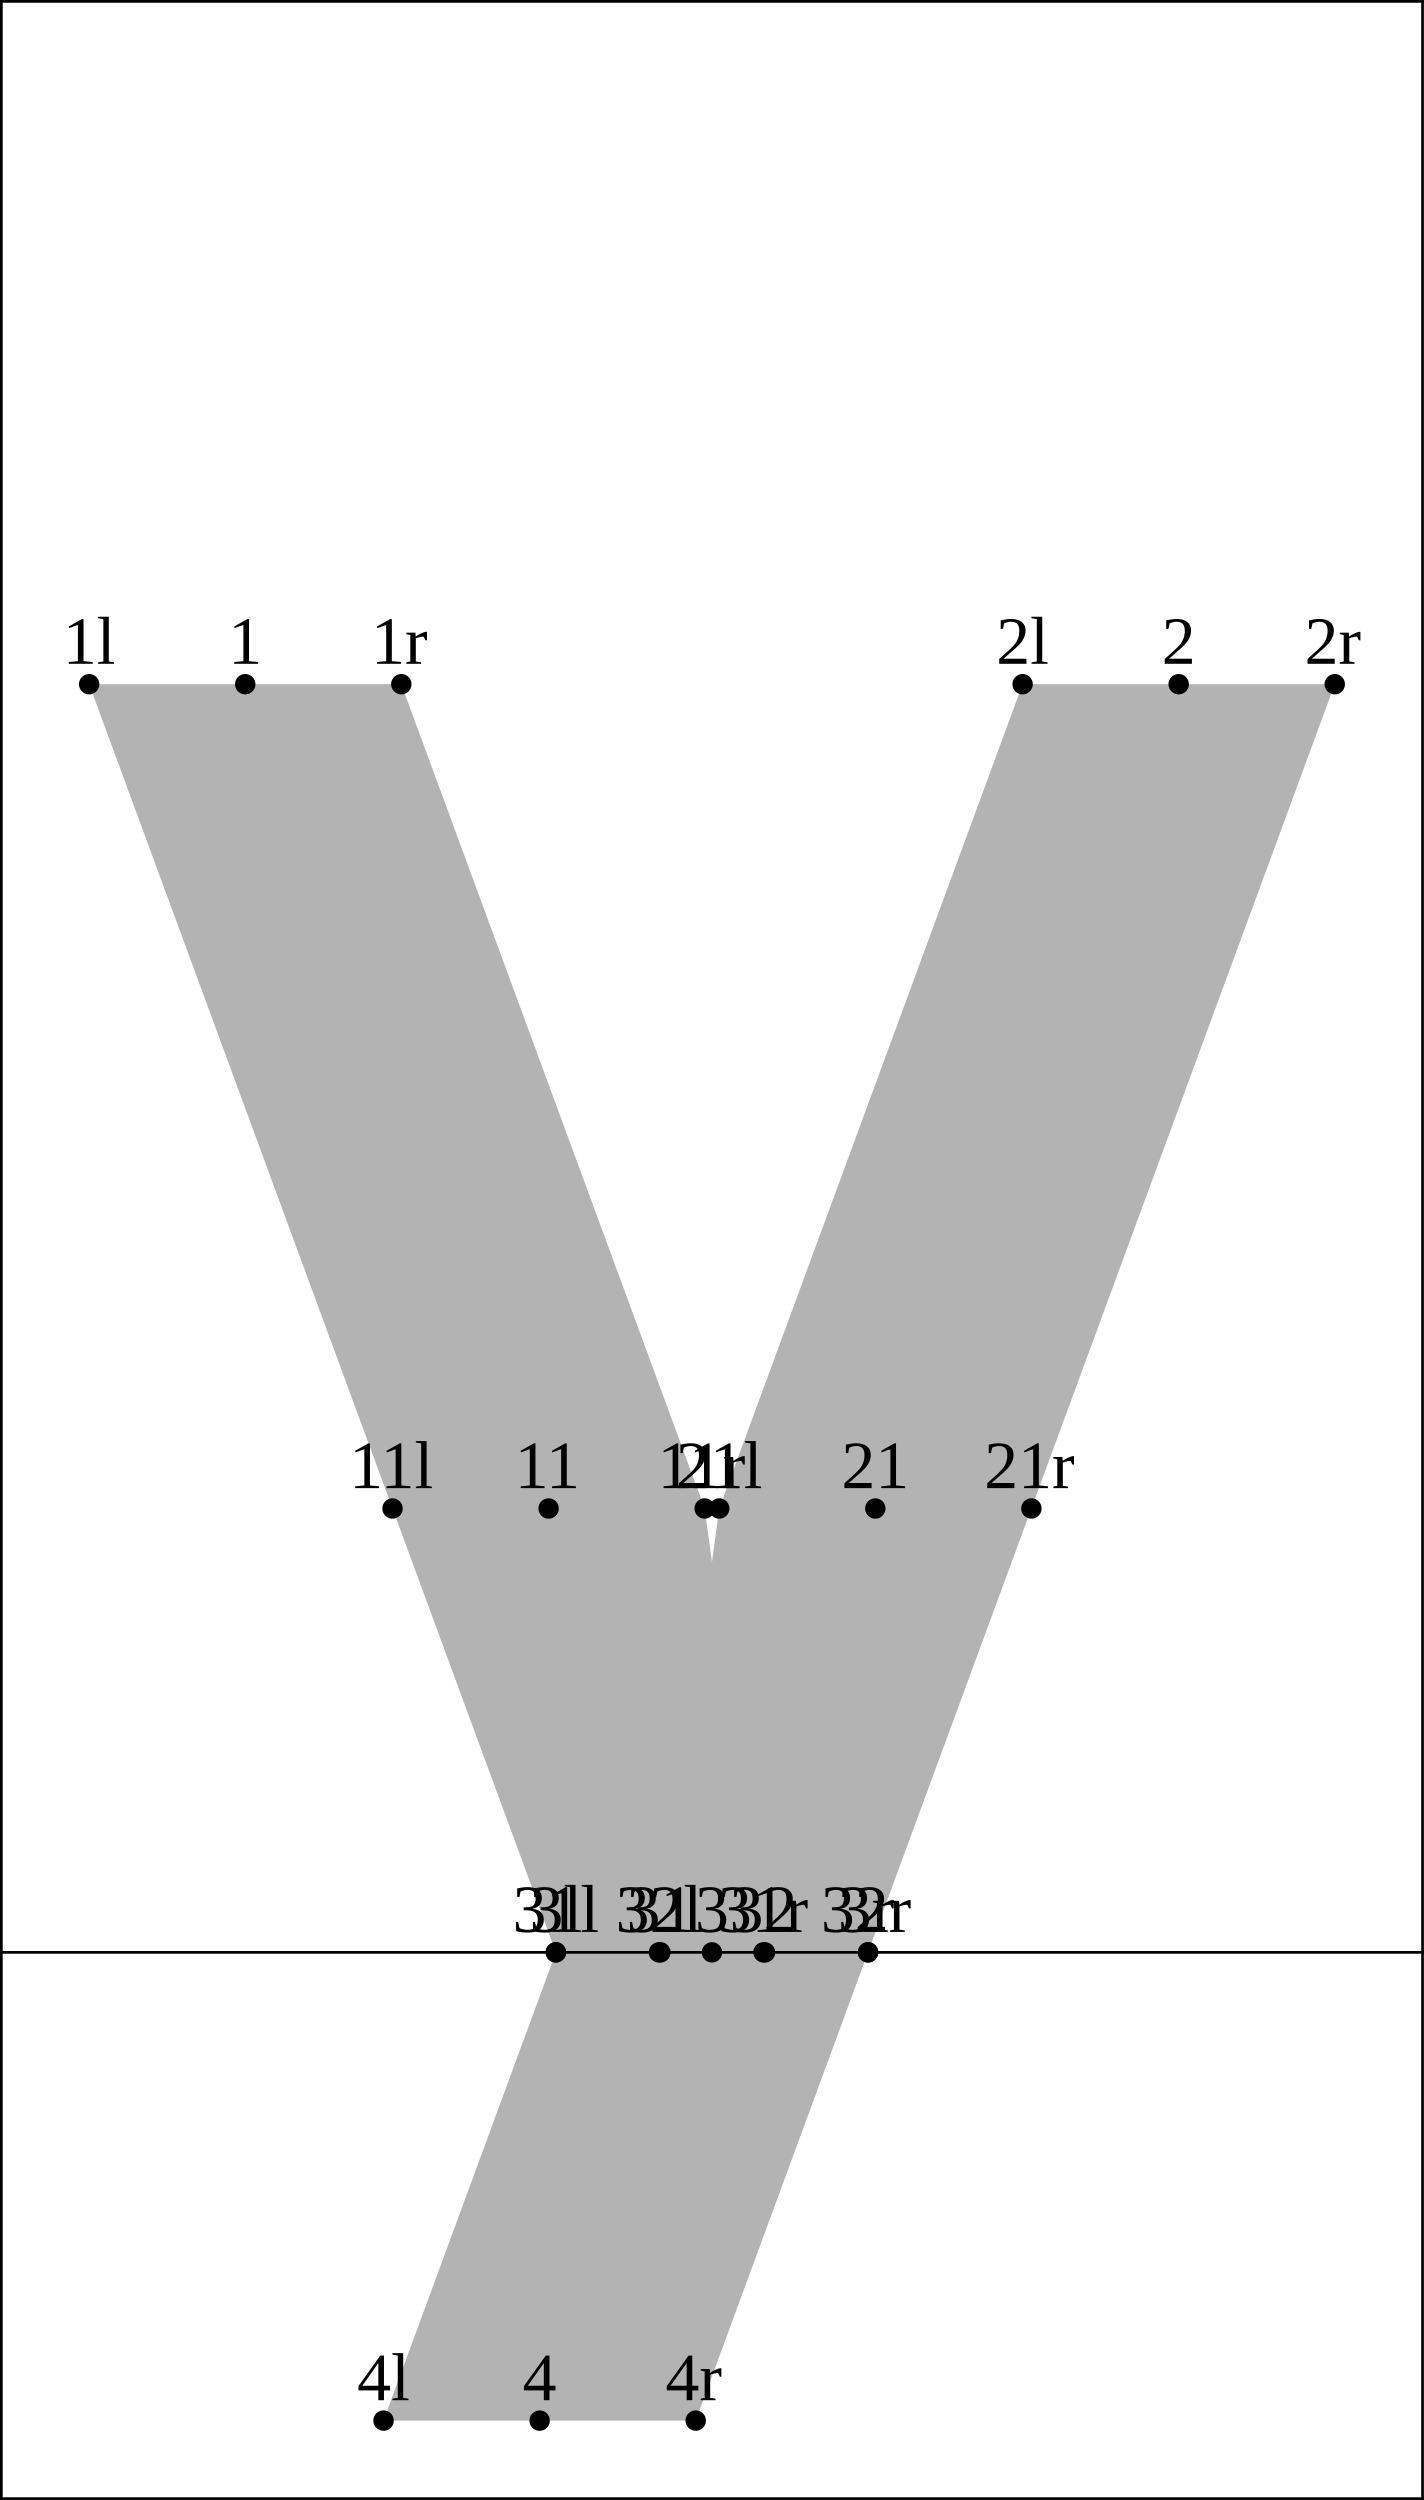
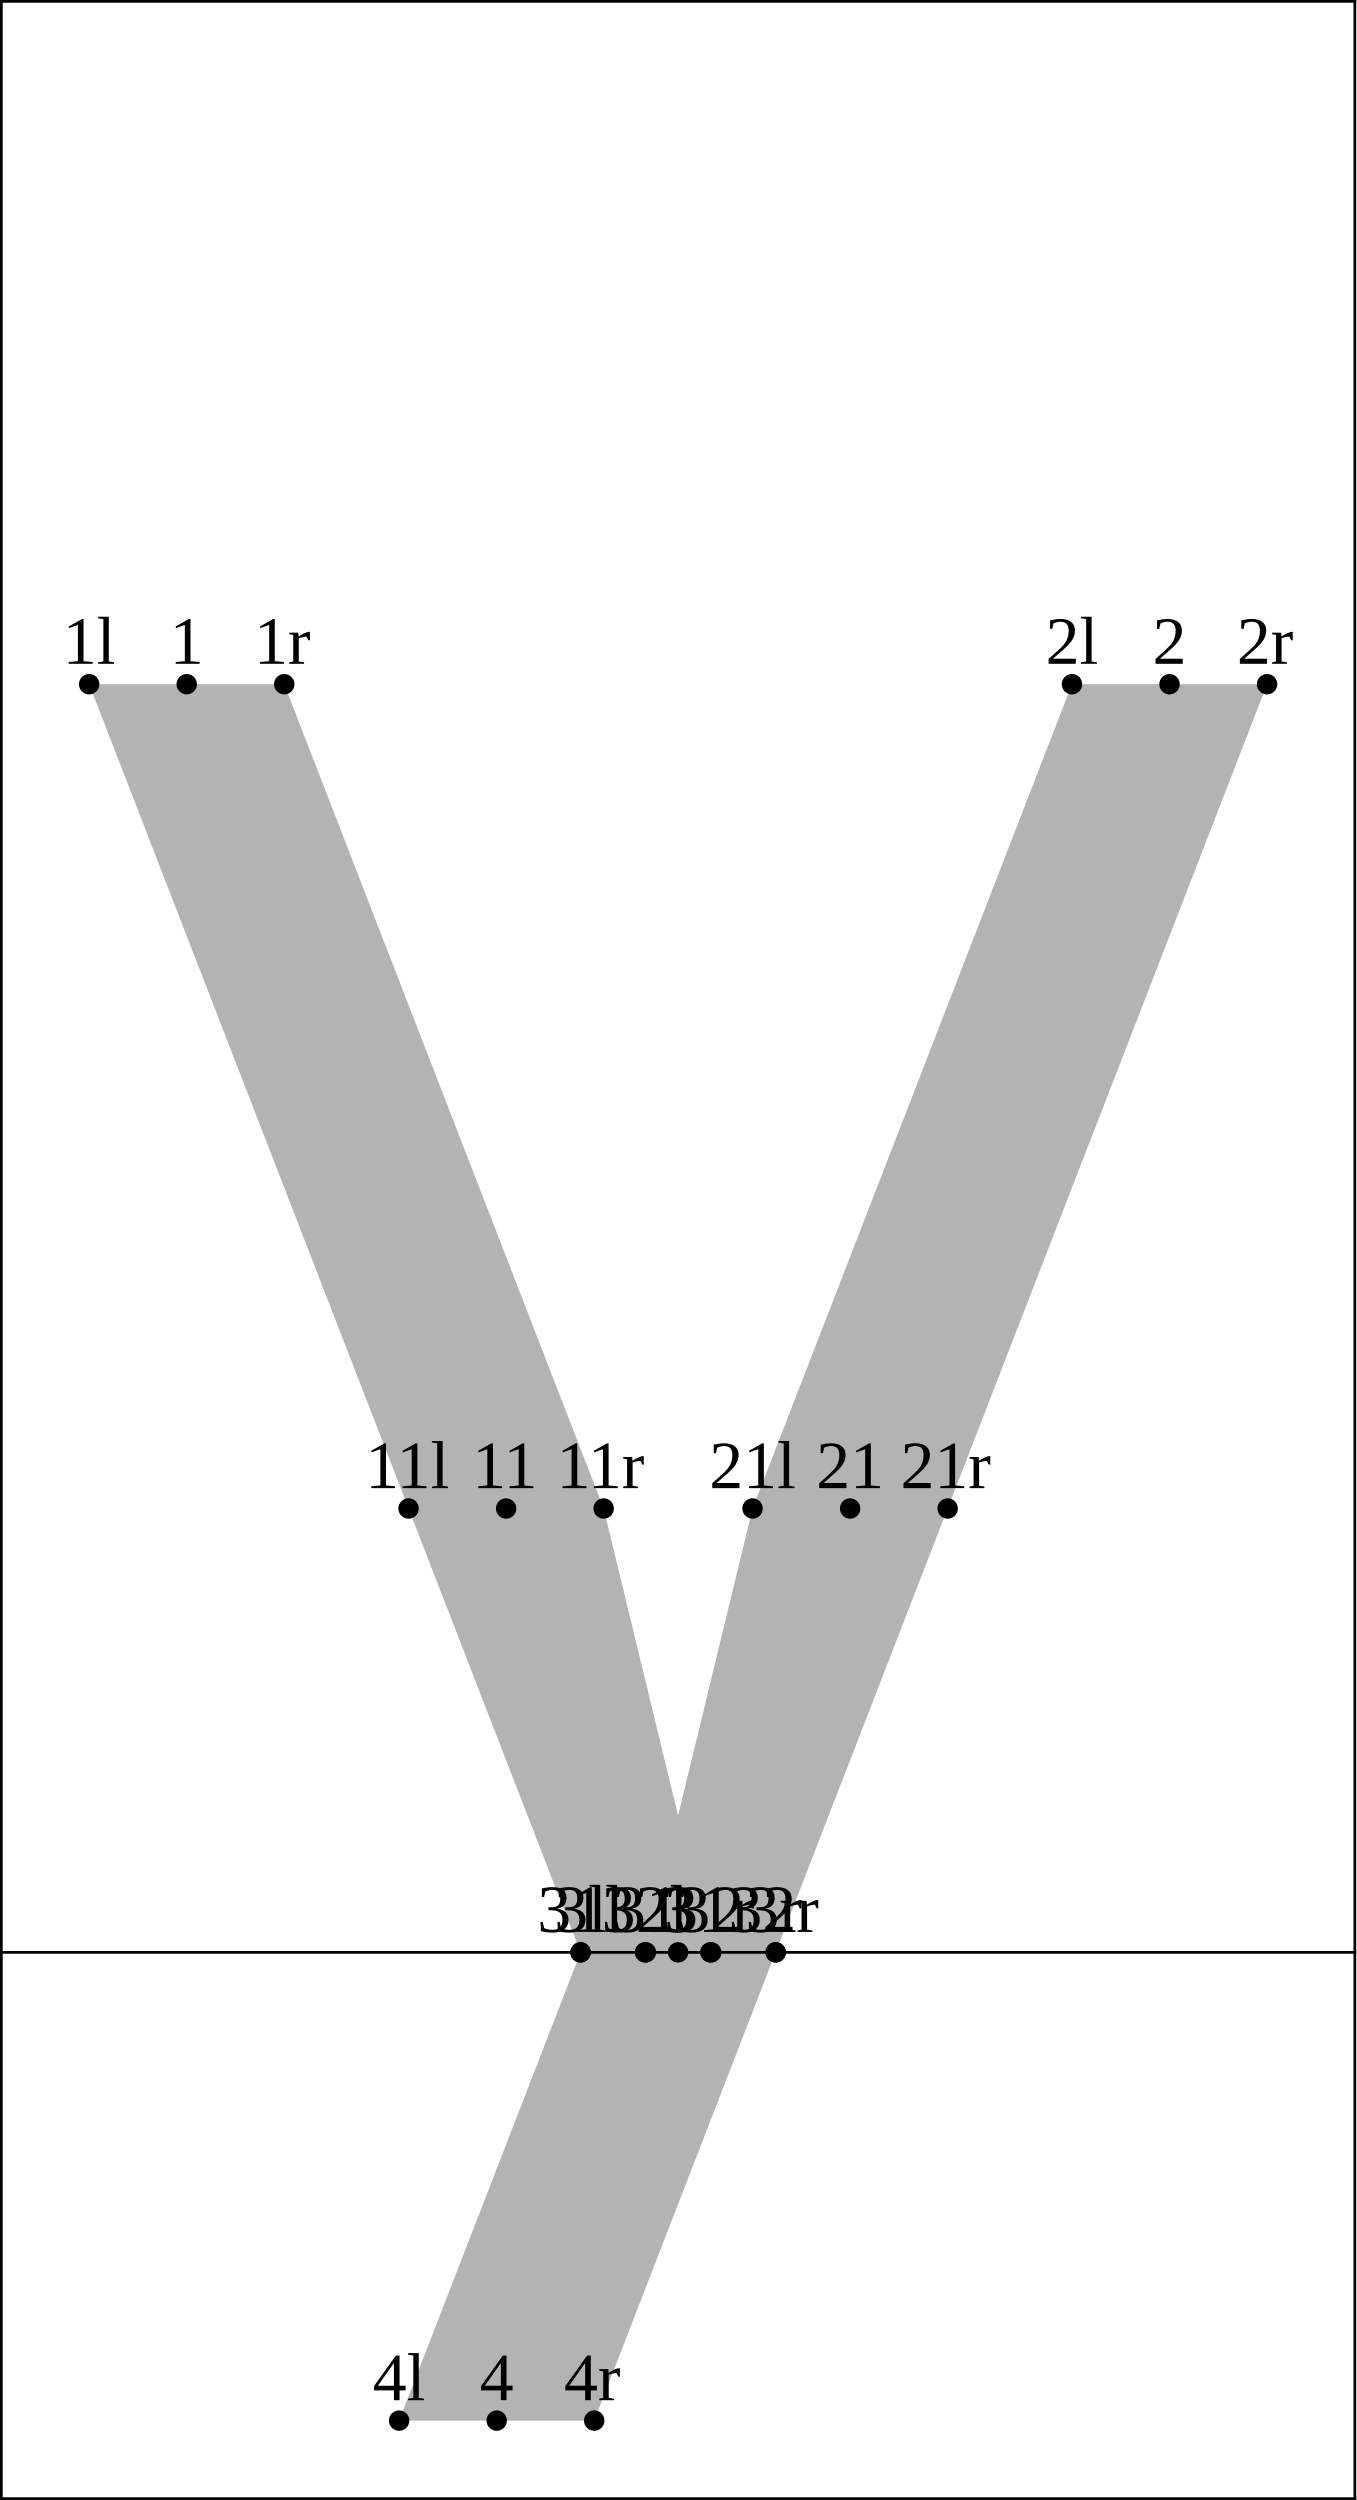
- <svg xmlns="http://www.w3.org/2000/svg" version="1.1" width="209.406" height="367.662" viewBox="0 0 209.406 367.662">
-   <path d="M13.112 100.623L57.726 221.847L81.749 287.123L112.507 287.123L103.633 221.847L59.019 100.623Z" style="fill: rgb(70%,70%,70%);stroke: none;" />
-   <path d="M150.387 100.623L105.773 221.847L96.899 287.123L127.657 287.123L151.681 221.847L196.295 100.623Z" style="fill: rgb(70%,70%,70%);stroke: none;" />
-   <path d="M81.749 287.123L56.406 355.985L102.314 355.985L127.657 287.123Z" style="fill: rgb(70%,70%,70%);stroke: none;" />
+ <svg xmlns="http://www.w3.org/2000/svg" version="1.1" width="199.453" height="367.662" viewBox="0 0 199.453 367.662">
+   <path d="M13.112 100.623L60.086 221.847L85.38 287.123L104.604 287.123L88.778 221.847L41.804 100.623Z" style="fill: rgb(70%,70%,70%);stroke: none;" />
+   <path d="M157.649 100.623L110.675 221.847L94.849 287.123L114.073 287.123L139.367 221.847L186.342 100.623Z" style="fill: rgb(70%,70%,70%);stroke: none;" />
+   <path d="M85.38 287.123L58.696 355.985L87.389 355.985L114.073 287.123Z" style="fill: rgb(70%,70%,70%);stroke: none;" />
  <g transform="translate(9.237183 97.62328)" style="fill: rgb(0%,0%,0%);">
    <text font-size="9.963">1l</text>
  </g>
  <path d="M13.112 100.623l0 0" style="stroke:rgb(0%,0%,0%); stroke-width: 3;stroke-linecap: round;stroke-linejoin: round;stroke-miterlimit: 10;fill: none;" />
-   <g transform="translate(146.5126 97.62328)" style="fill: rgb(0%,0%,0%);">
+   <g transform="translate(153.7748 97.62328)" style="fill: rgb(0%,0%,0%);">
    <text font-size="9.963">2l</text>
  </g>
-   <path d="M150.387 100.623l0 0" style="stroke:rgb(0%,0%,0%); stroke-width: 3;stroke-linecap: round;stroke-linejoin: round;stroke-miterlimit: 10;fill: none;" />
-   <g transform="translate(77.87489 284.1234)" style="fill: rgb(0%,0%,0%);">
+   <path d="M157.649 100.623l0 0" style="stroke:rgb(0%,0%,0%); stroke-width: 3;stroke-linecap: round;stroke-linejoin: round;stroke-miterlimit: 10;fill: none;" />
+   <g transform="translate(81.50598 284.1234)" style="fill: rgb(0%,0%,0%);">
    <text font-size="9.963">3l</text>
  </g>
-   <path d="M81.749 287.123l0 0" style="stroke:rgb(0%,0%,0%); stroke-width: 3;stroke-linecap: round;stroke-linejoin: round;stroke-miterlimit: 10;fill: none;" />
-   <g transform="translate(52.53165 352.9852)" style="fill: rgb(0%,0%,0%);">
+   <path d="M85.38 287.123l0 0" style="stroke:rgb(0%,0%,0%); stroke-width: 3;stroke-linecap: round;stroke-linejoin: round;stroke-miterlimit: 10;fill: none;" />
+   <g transform="translate(54.82202 352.9852)" style="fill: rgb(0%,0%,0%);">
    <text font-size="9.963">4l</text>
  </g>
-   <path d="M56.406 355.985l0 0" style="stroke:rgb(0%,0%,0%); stroke-width: 3;stroke-linecap: round;stroke-linejoin: round;stroke-miterlimit: 10;fill: none;" />
-   <g transform="translate(51.36061 218.8472)" style="fill: rgb(0%,0%,0%);">
+   <path d="M58.696 355.985l0 0" style="stroke:rgb(0%,0%,0%); stroke-width: 3;stroke-linecap: round;stroke-linejoin: round;stroke-miterlimit: 10;fill: none;" />
+   <g transform="translate(53.7208 218.8472)" style="fill: rgb(0%,0%,0%);">
    <text font-size="9.963">11l</text>
  </g>
-   <path d="M57.726 221.847l0 0" style="stroke:rgb(0%,0%,0%); stroke-width: 3;stroke-linecap: round;stroke-linejoin: round;stroke-miterlimit: 10;fill: none;" />
-   <g transform="translate(99.40784 218.8472)" style="fill: rgb(0%,0%,0%);">
+   <path d="M60.086 221.847l0 0" style="stroke:rgb(0%,0%,0%); stroke-width: 3;stroke-linecap: round;stroke-linejoin: round;stroke-miterlimit: 10;fill: none;" />
+   <g transform="translate(104.3098 218.8472)" style="fill: rgb(0%,0%,0%);">
    <text font-size="9.963">21l</text>
  </g>
-   <path d="M105.773 221.847l0 0" style="stroke:rgb(0%,0%,0%); stroke-width: 3;stroke-linecap: round;stroke-linejoin: round;stroke-miterlimit: 10;fill: none;" />
-   <g transform="translate(75.38423 284.1234)" style="fill: rgb(0%,0%,0%);">
+   <path d="M110.675 221.847l0 0" style="stroke:rgb(0%,0%,0%); stroke-width: 3;stroke-linecap: round;stroke-linejoin: round;stroke-miterlimit: 10;fill: none;" />
+   <g transform="translate(79.01532 284.1234)" style="fill: rgb(0%,0%,0%);">
    <text font-size="9.963">31l</text>
  </g>
-   <path d="M81.749 287.123l0 0" style="stroke:rgb(0%,0%,0%); stroke-width: 3;stroke-linecap: round;stroke-linejoin: round;stroke-miterlimit: 10;fill: none;" />
-   <g transform="translate(90.53384 284.1234)" style="fill: rgb(0%,0%,0%);">
+   <path d="M85.38 287.123l0 0" style="stroke:rgb(0%,0%,0%); stroke-width: 3;stroke-linecap: round;stroke-linejoin: round;stroke-miterlimit: 10;fill: none;" />
+   <g transform="translate(88.48387 284.1234)" style="fill: rgb(0%,0%,0%);">
    <text font-size="9.963">32l</text>
  </g>
-   <path d="M96.899 287.123l0 0" style="stroke:rgb(0%,0%,0%); stroke-width: 3;stroke-linecap: round;stroke-linejoin: round;stroke-miterlimit: 10;fill: none;" />
-   <g transform="translate(33.57474 97.62328)" style="fill: rgb(0%,0%,0%);">
+   <path d="M94.849 287.123l0 0" style="stroke:rgb(0%,0%,0%); stroke-width: 3;stroke-linecap: round;stroke-linejoin: round;stroke-miterlimit: 10;fill: none;" />
+   <g transform="translate(24.9671 97.62328)" style="fill: rgb(0%,0%,0%);">
    <text font-size="9.963">1</text>
  </g>
-   <path d="M36.065 100.623l0 0" style="stroke:rgb(0%,0%,0%); stroke-width: 3;stroke-linecap: round;stroke-linejoin: round;stroke-miterlimit: 10;fill: none;" />
-   <g transform="translate(170.8502 97.62328)" style="fill: rgb(0%,0%,0%);">
+   <path d="M27.458 100.623l0 0" style="stroke:rgb(0%,0%,0%); stroke-width: 3;stroke-linecap: round;stroke-linejoin: round;stroke-miterlimit: 10;fill: none;" />
+   <g transform="translate(169.5047 97.62328)" style="fill: rgb(0%,0%,0%);">
    <text font-size="9.963">2</text>
  </g>
-   <path d="M173.341 100.623l0 0" style="stroke:rgb(0%,0%,0%); stroke-width: 3;stroke-linecap: round;stroke-linejoin: round;stroke-miterlimit: 10;fill: none;" />
-   <g transform="translate(102.2124 284.1234)" style="fill: rgb(0%,0%,0%);">
+   <path d="M171.995 100.623l0 0" style="stroke:rgb(0%,0%,0%); stroke-width: 3;stroke-linecap: round;stroke-linejoin: round;stroke-miterlimit: 10;fill: none;" />
+   <g transform="translate(97.23592 284.1234)" style="fill: rgb(0%,0%,0%);">
    <text font-size="9.963">3</text>
  </g>
-   <path d="M104.703 287.123l0 0" style="stroke:rgb(0%,0%,0%); stroke-width: 3;stroke-linecap: round;stroke-linejoin: round;stroke-miterlimit: 10;fill: none;" />
-   <g transform="translate(76.8692 352.9852)" style="fill: rgb(0%,0%,0%);">
+   <path d="M99.727 287.123l0 0" style="stroke:rgb(0%,0%,0%); stroke-width: 3;stroke-linecap: round;stroke-linejoin: round;stroke-miterlimit: 10;fill: none;" />
+   <g transform="translate(70.55194 352.9852)" style="fill: rgb(0%,0%,0%);">
    <text font-size="9.963">4</text>
  </g>
-   <path d="M79.36 355.985l0 0" style="stroke:rgb(0%,0%,0%); stroke-width: 3;stroke-linecap: round;stroke-linejoin: round;stroke-miterlimit: 10;fill: none;" />
-   <g transform="translate(75.69817 218.8472)" style="fill: rgb(0%,0%,0%);">
+   <path d="M73.043 355.985l0 0" style="stroke:rgb(0%,0%,0%); stroke-width: 3;stroke-linecap: round;stroke-linejoin: round;stroke-miterlimit: 10;fill: none;" />
+   <g transform="translate(69.45071 218.8472)" style="fill: rgb(0%,0%,0%);">
    <text font-size="9.963">11</text>
  </g>
-   <path d="M80.68 221.847l0 0" style="stroke:rgb(0%,0%,0%); stroke-width: 3;stroke-linecap: round;stroke-linejoin: round;stroke-miterlimit: 10;fill: none;" />
-   <g transform="translate(123.7454 218.8472)" style="fill: rgb(0%,0%,0%);">
+   <path d="M74.432 221.847l0 0" style="stroke:rgb(0%,0%,0%); stroke-width: 3;stroke-linecap: round;stroke-linejoin: round;stroke-miterlimit: 10;fill: none;" />
+   <g transform="translate(120.0398 218.8472)" style="fill: rgb(0%,0%,0%);">
    <text font-size="9.963">21</text>
  </g>
-   <path d="M128.727 221.847l0 0" style="stroke:rgb(0%,0%,0%); stroke-width: 3;stroke-linecap: round;stroke-linejoin: round;stroke-miterlimit: 10;fill: none;" />
-   <g transform="translate(92.14697 284.1234)" style="fill: rgb(0%,0%,0%);">
+   <path d="M125.021 221.847l0 0" style="stroke:rgb(0%,0%,0%); stroke-width: 3;stroke-linecap: round;stroke-linejoin: round;stroke-miterlimit: 10;fill: none;" />
+   <g transform="translate(90.01097 284.1234)" style="fill: rgb(0%,0%,0%);">
    <text font-size="9.963">31</text>
  </g>
-   <path d="M97.128 287.123l0 0" style="stroke:rgb(0%,0%,0%); stroke-width: 3;stroke-linecap: round;stroke-linejoin: round;stroke-miterlimit: 10;fill: none;" />
-   <g transform="translate(107.2966 284.1234)" style="fill: rgb(0%,0%,0%);">
+   <path d="M94.992 287.123l0 0" style="stroke:rgb(0%,0%,0%); stroke-width: 3;stroke-linecap: round;stroke-linejoin: round;stroke-miterlimit: 10;fill: none;" />
+   <g transform="translate(99.47952 284.1234)" style="fill: rgb(0%,0%,0%);">
    <text font-size="9.963">32</text>
  </g>
-   <path d="M112.278 287.123l0 0" style="stroke:rgb(0%,0%,0%); stroke-width: 3;stroke-linecap: round;stroke-linejoin: round;stroke-miterlimit: 10;fill: none;" />
-   <g transform="translate(54.57756 97.62328)" style="fill: rgb(0%,0%,0%);">
+   <path d="M104.461 287.123l0 0" style="stroke:rgb(0%,0%,0%); stroke-width: 3;stroke-linecap: round;stroke-linejoin: round;stroke-miterlimit: 10;fill: none;" />
+   <g transform="translate(37.3623 97.62328)" style="fill: rgb(0%,0%,0%);">
    <text font-size="9.963">1r</text>
  </g>
-   <path d="M59.019 100.623l0 0" style="stroke:rgb(0%,0%,0%); stroke-width: 3;stroke-linecap: round;stroke-linejoin: round;stroke-miterlimit: 10;fill: none;" />
-   <g transform="translate(191.853 97.62328)" style="fill: rgb(0%,0%,0%);">
+   <path d="M41.804 100.623l0 0" style="stroke:rgb(0%,0%,0%); stroke-width: 3;stroke-linecap: round;stroke-linejoin: round;stroke-miterlimit: 10;fill: none;" />
+   <g transform="translate(181.8999 97.62328)" style="fill: rgb(0%,0%,0%);">
    <text font-size="9.963">2r</text>
  </g>
-   <path d="M196.295 100.623l0 0" style="stroke:rgb(0%,0%,0%); stroke-width: 3;stroke-linecap: round;stroke-linejoin: round;stroke-miterlimit: 10;fill: none;" />
-   <g transform="translate(123.2153 284.1234)" style="fill: rgb(0%,0%,0%);">
+   <path d="M186.342 100.623l0 0" style="stroke:rgb(0%,0%,0%); stroke-width: 3;stroke-linecap: round;stroke-linejoin: round;stroke-miterlimit: 10;fill: none;" />
+   <g transform="translate(109.6311 284.1234)" style="fill: rgb(0%,0%,0%);">
    <text font-size="9.963">3r</text>
  </g>
-   <path d="M127.657 287.123l0 0" style="stroke:rgb(0%,0%,0%); stroke-width: 3;stroke-linecap: round;stroke-linejoin: round;stroke-miterlimit: 10;fill: none;" />
-   <g transform="translate(97.87202 352.9852)" style="fill: rgb(0%,0%,0%);">
+   <path d="M114.073 287.123l0 0" style="stroke:rgb(0%,0%,0%); stroke-width: 3;stroke-linecap: round;stroke-linejoin: round;stroke-miterlimit: 10;fill: none;" />
+   <g transform="translate(82.94714 352.9852)" style="fill: rgb(0%,0%,0%);">
    <text font-size="9.963">4r</text>
  </g>
-   <path d="M102.314 355.985l0 0" style="stroke:rgb(0%,0%,0%); stroke-width: 3;stroke-linecap: round;stroke-linejoin: round;stroke-miterlimit: 10;fill: none;" />
-   <g transform="translate(96.70097 218.8472)" style="fill: rgb(0%,0%,0%);">
+   <path d="M87.389 355.985l0 0" style="stroke:rgb(0%,0%,0%); stroke-width: 3;stroke-linecap: round;stroke-linejoin: round;stroke-miterlimit: 10;fill: none;" />
+   <g transform="translate(81.8459 218.8472)" style="fill: rgb(0%,0%,0%);">
    <text font-size="9.963">11r</text>
  </g>
-   <path d="M103.633 221.847l0 0" style="stroke:rgb(0%,0%,0%); stroke-width: 3;stroke-linecap: round;stroke-linejoin: round;stroke-miterlimit: 10;fill: none;" />
-   <g transform="translate(144.7482 218.8472)" style="fill: rgb(0%,0%,0%);">
+   <path d="M88.778 221.847l0 0" style="stroke:rgb(0%,0%,0%); stroke-width: 3;stroke-linecap: round;stroke-linejoin: round;stroke-miterlimit: 10;fill: none;" />
+   <g transform="translate(132.435 218.8472)" style="fill: rgb(0%,0%,0%);">
    <text font-size="9.963">21r</text>
  </g>
-   <path d="M151.681 221.847l0 0" style="stroke:rgb(0%,0%,0%); stroke-width: 3;stroke-linecap: round;stroke-linejoin: round;stroke-miterlimit: 10;fill: none;" />
-   <g transform="translate(105.575 284.1234)" style="fill: rgb(0%,0%,0%);">
+   <path d="M139.367 221.847l0 0" style="stroke:rgb(0%,0%,0%); stroke-width: 3;stroke-linecap: round;stroke-linejoin: round;stroke-miterlimit: 10;fill: none;" />
+   <g transform="translate(97.67188 284.1234)" style="fill: rgb(0%,0%,0%);">
    <text font-size="9.963">31r</text>
  </g>
-   <path d="M112.507 287.123l0 0" style="stroke:rgb(0%,0%,0%); stroke-width: 3;stroke-linecap: round;stroke-linejoin: round;stroke-miterlimit: 10;fill: none;" />
-   <g transform="translate(120.7246 284.1234)" style="fill: rgb(0%,0%,0%);">
+   <path d="M104.604 287.123l0 0" style="stroke:rgb(0%,0%,0%); stroke-width: 3;stroke-linecap: round;stroke-linejoin: round;stroke-miterlimit: 10;fill: none;" />
+   <g transform="translate(107.1404 284.1234)" style="fill: rgb(0%,0%,0%);">
    <text font-size="9.963">32r</text>
  </g>
-   <path d="M127.657 287.123l0 0" style="stroke:rgb(0%,0%,0%); stroke-width: 3;stroke-linecap: round;stroke-linejoin: round;stroke-miterlimit: 10;fill: none;" />
-   <path d="M0.2 287.123L209.206 287.123" style="stroke:rgb(0%,0%,0%); stroke-width: 0.4;stroke-linecap: square;stroke-linejoin: round;stroke-miterlimit: 10;fill: none;" />
-   <path d="M0.2 0.2L209.206 0.2" style="stroke:rgb(0%,0%,0%); stroke-width: 0.4;stroke-linecap: square;stroke-linejoin: round;stroke-miterlimit: 10;fill: none;" />
-   <path d="M0.2 367.462L209.206 367.462" style="stroke:rgb(0%,0%,0%); stroke-width: 0.4;stroke-linecap: square;stroke-linejoin: round;stroke-miterlimit: 10;fill: none;" />
+   <path d="M114.073 287.123l0 0" style="stroke:rgb(0%,0%,0%); stroke-width: 3;stroke-linecap: round;stroke-linejoin: round;stroke-miterlimit: 10;fill: none;" />
+   <path d="M0.2 287.123L199.253 287.123" style="stroke:rgb(0%,0%,0%); stroke-width: 0.4;stroke-linecap: square;stroke-linejoin: round;stroke-miterlimit: 10;fill: none;" />
+   <path d="M0.2 0.2L199.253 0.2" style="stroke:rgb(0%,0%,0%); stroke-width: 0.4;stroke-linecap: square;stroke-linejoin: round;stroke-miterlimit: 10;fill: none;" />
+   <path d="M0.2 367.462L199.253 367.462" style="stroke:rgb(0%,0%,0%); stroke-width: 0.4;stroke-linecap: square;stroke-linejoin: round;stroke-miterlimit: 10;fill: none;" />
  <path d="M0.2 367.462L0.2 0.2" style="stroke:rgb(0%,0%,0%); stroke-width: 0.4;stroke-linecap: square;stroke-linejoin: round;stroke-miterlimit: 10;fill: none;" />
-   <path d="M209.206 367.462L209.206 0.2" style="stroke:rgb(0%,0%,0%); stroke-width: 0.4;stroke-linecap: square;stroke-linejoin: round;stroke-miterlimit: 10;fill: none;" />
+   <path d="M199.253 367.462L199.253 0.2" style="stroke:rgb(0%,0%,0%); stroke-width: 0.4;stroke-linecap: square;stroke-linejoin: round;stroke-miterlimit: 10;fill: none;" />
</svg>
